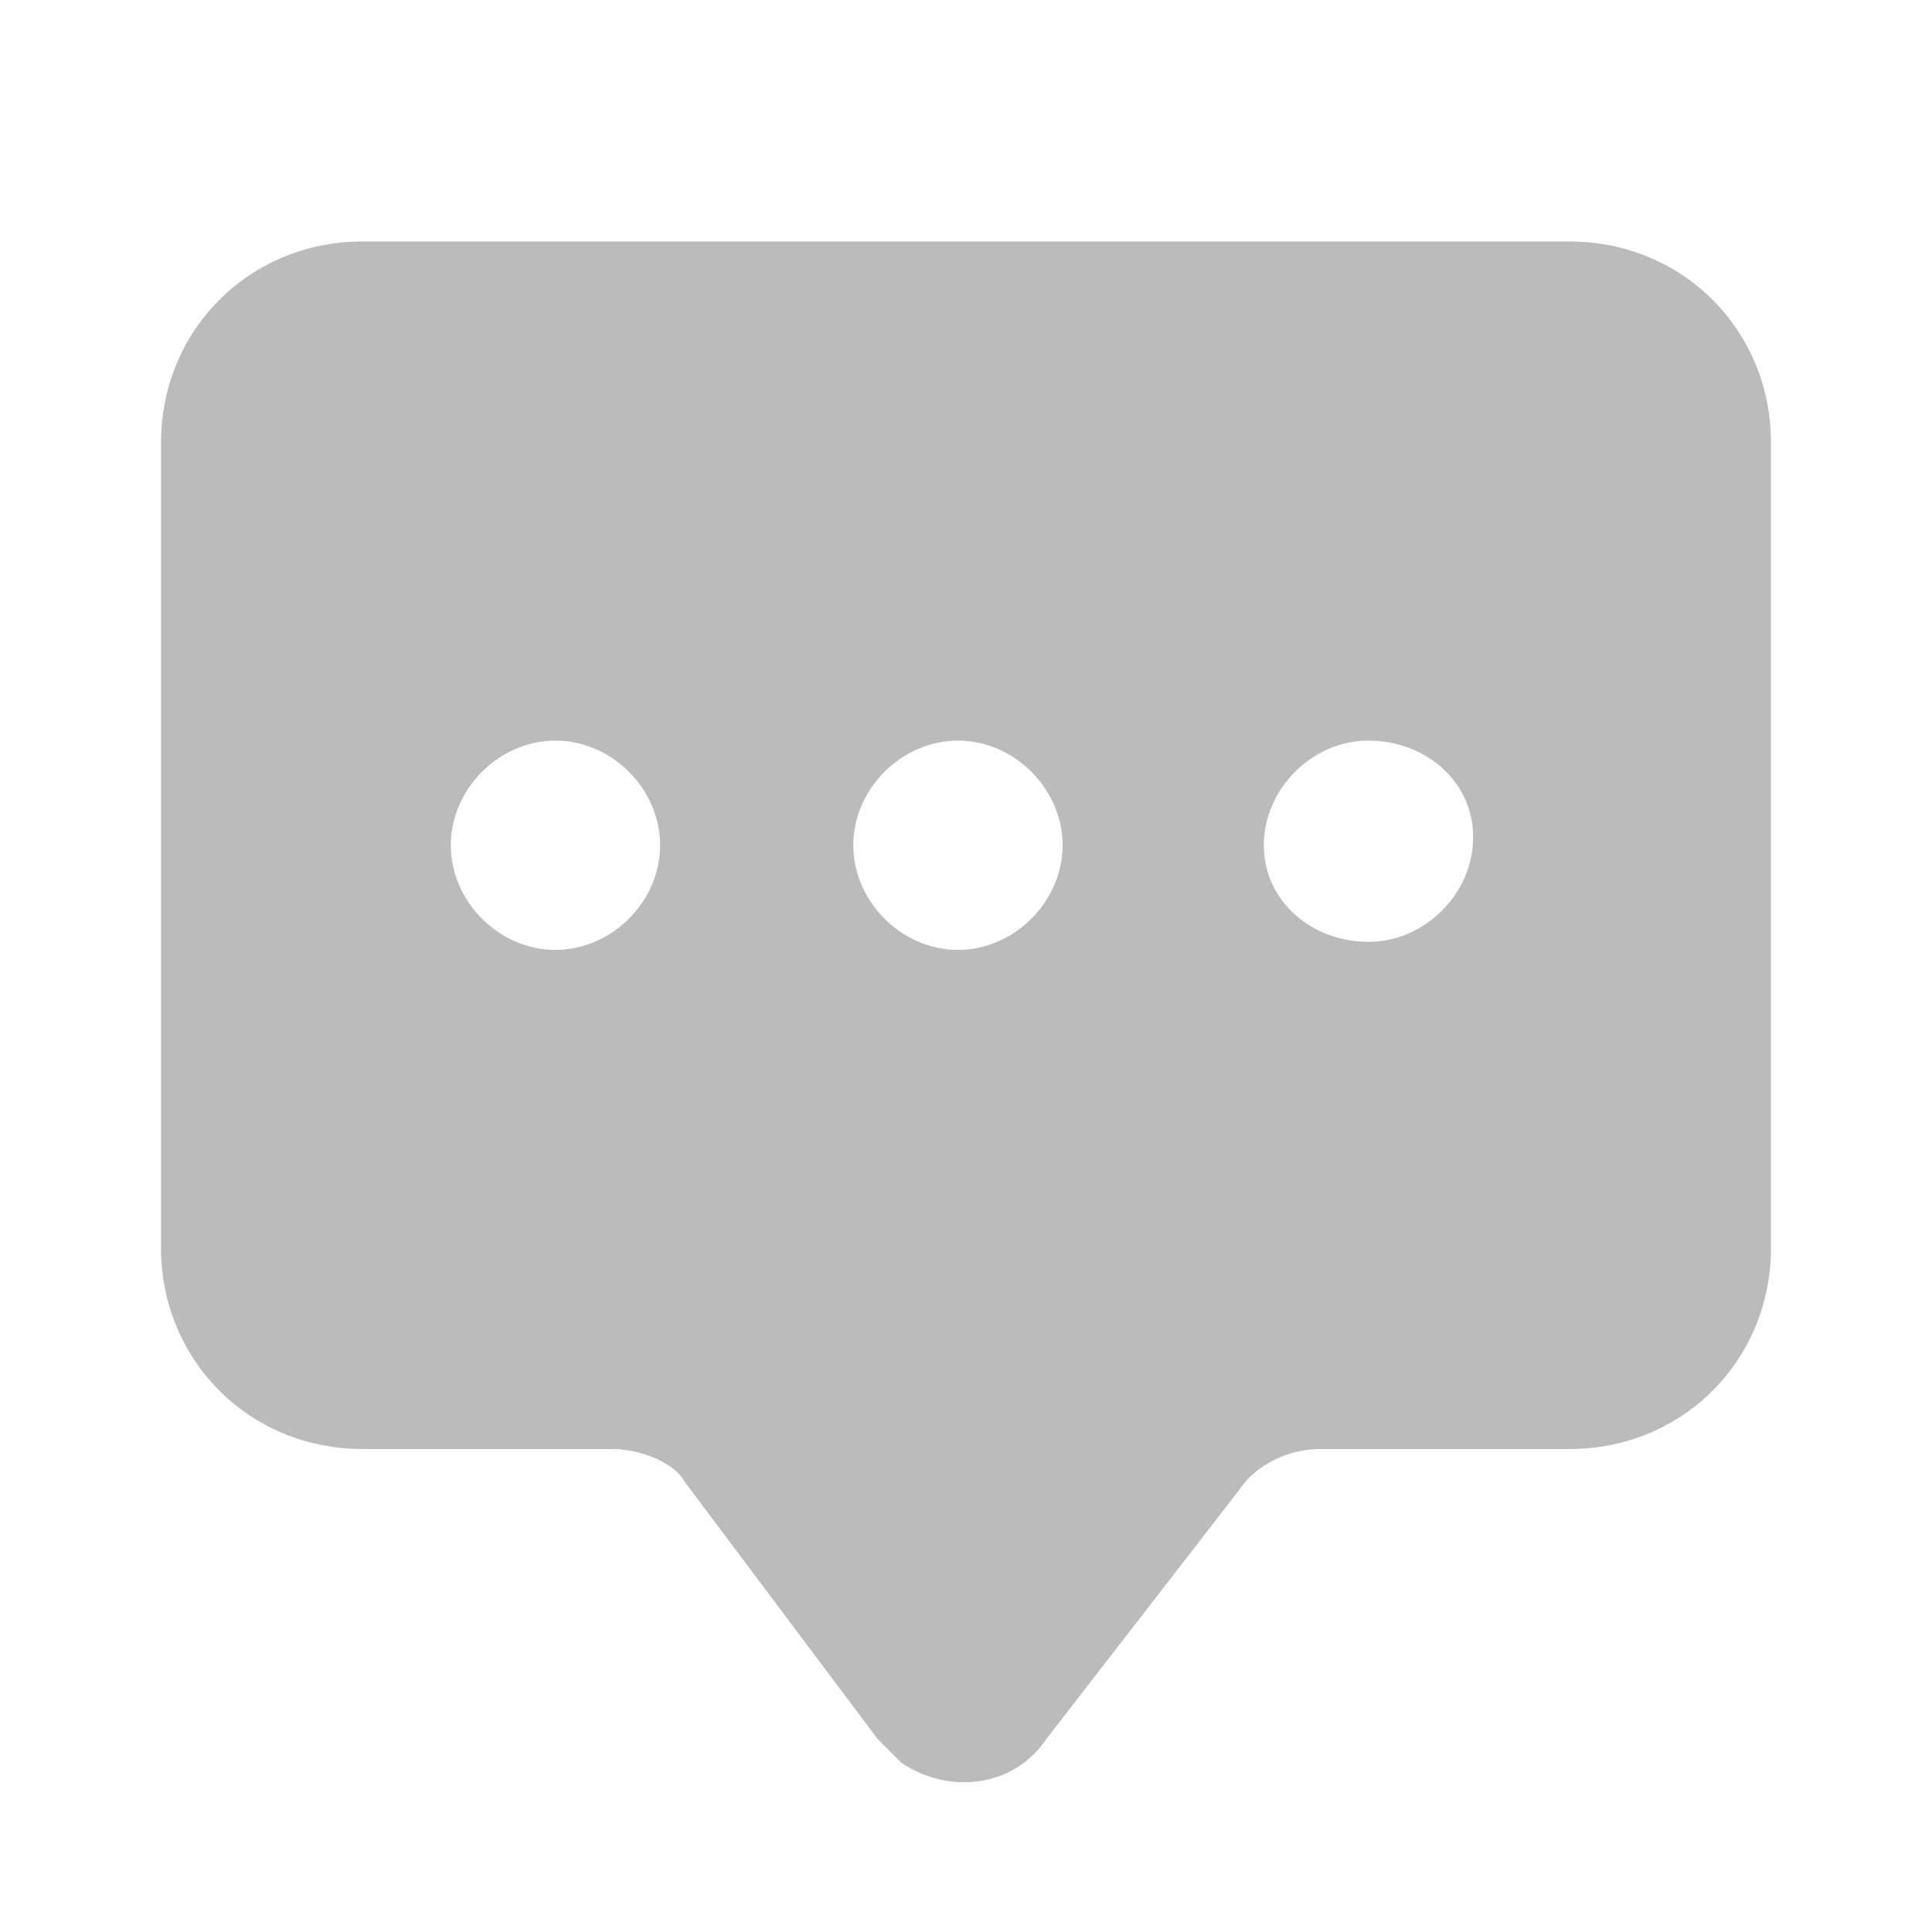
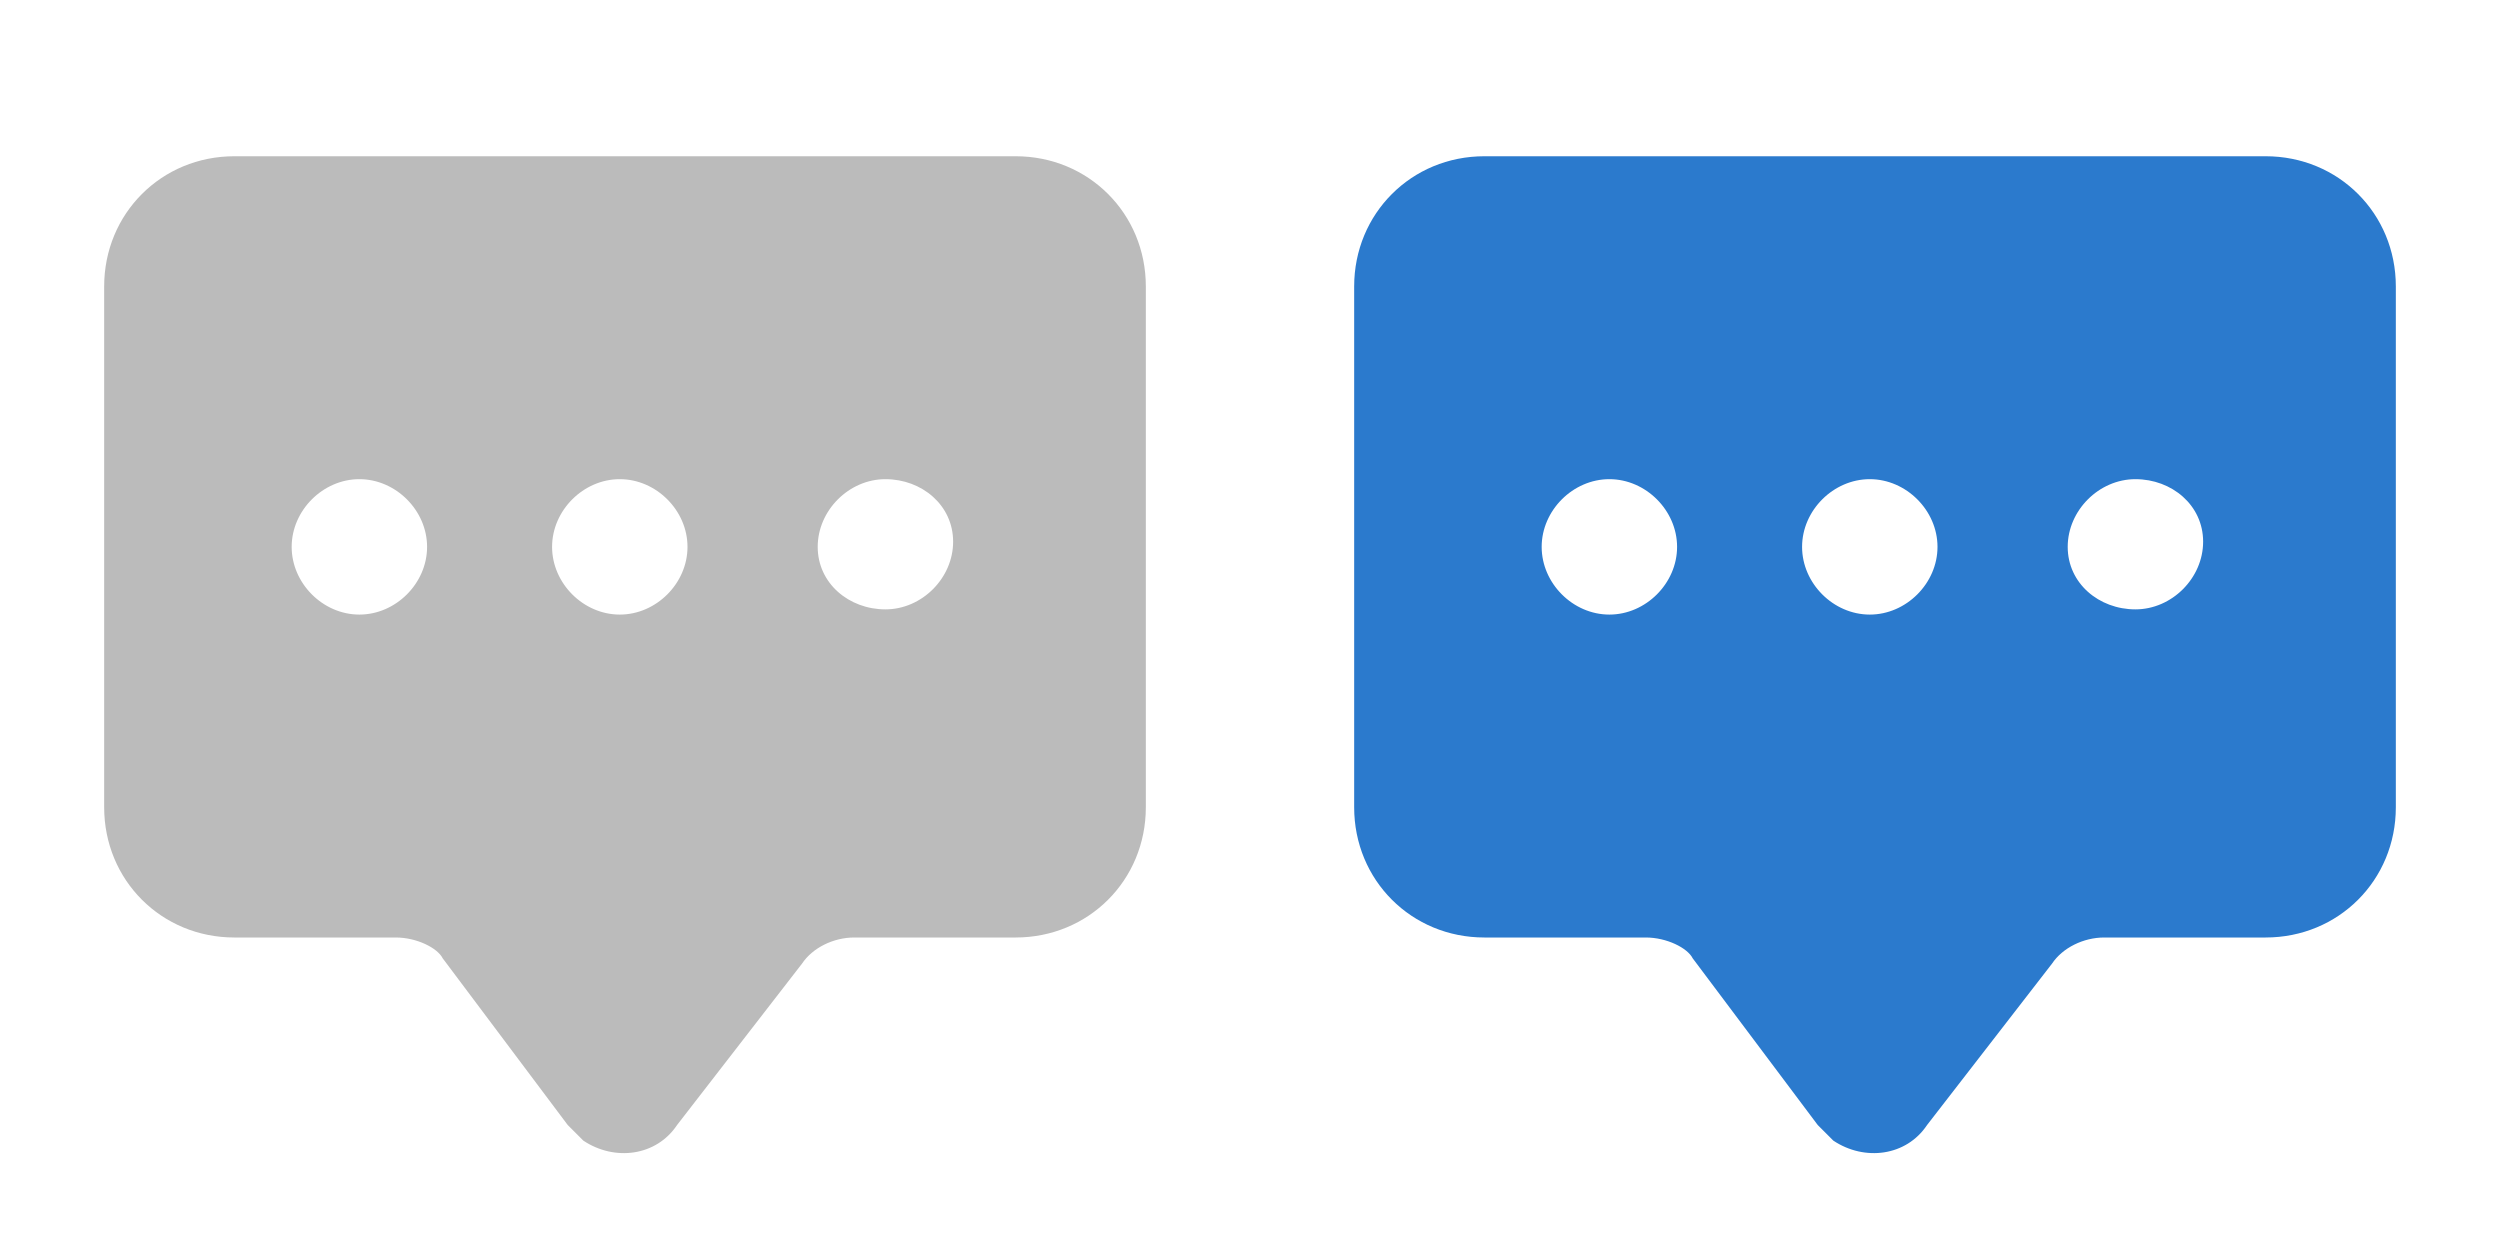
- <svg xmlns="http://www.w3.org/2000/svg" xmlns:xlink="http://www.w3.org/1999/xlink" width="24" height="24">
+ <svg xmlns="http://www.w3.org/2000/svg" xmlns:xlink="http://www.w3.org/1999/xlink" width="48" height="24">
  <symbol id="a">
    <path d="M2 5.5C2 4.1 3.1 3 4.5 3h15C20.9 3 22 4.1 22 5.5v10c0 1.4-1.1 2.5-2.5 2.5h-3.1c-.4 0-.8.2-1 .5L13 21.6c-.4.6-1.2.7-1.8.3l-.3-.3-2.4-3.2c-.1-.2-.5-.4-.9-.4H4.5C3.1 18 2 16.9 2 15.5v-10zm6.2 5c0-.7-.6-1.3-1.3-1.3s-1.3.6-1.3 1.3.6 1.3 1.3 1.3 1.3-.6 1.3-1.3zm5 0c0-.7-.6-1.3-1.3-1.3s-1.3.6-1.3 1.3.6 1.3 1.3 1.3 1.3-.6 1.3-1.3zm3.8 1.2c.7 0 1.3-.6 1.3-1.3s-.6-1.2-1.3-1.2-1.3.6-1.3 1.3.6 1.2 1.3 1.2z" />
  </symbol>
  <use xlink:href="#a" fill="#bbb" />
  <use xlink:href="#a" x="24" fill="#2b7acd" />
</svg>
